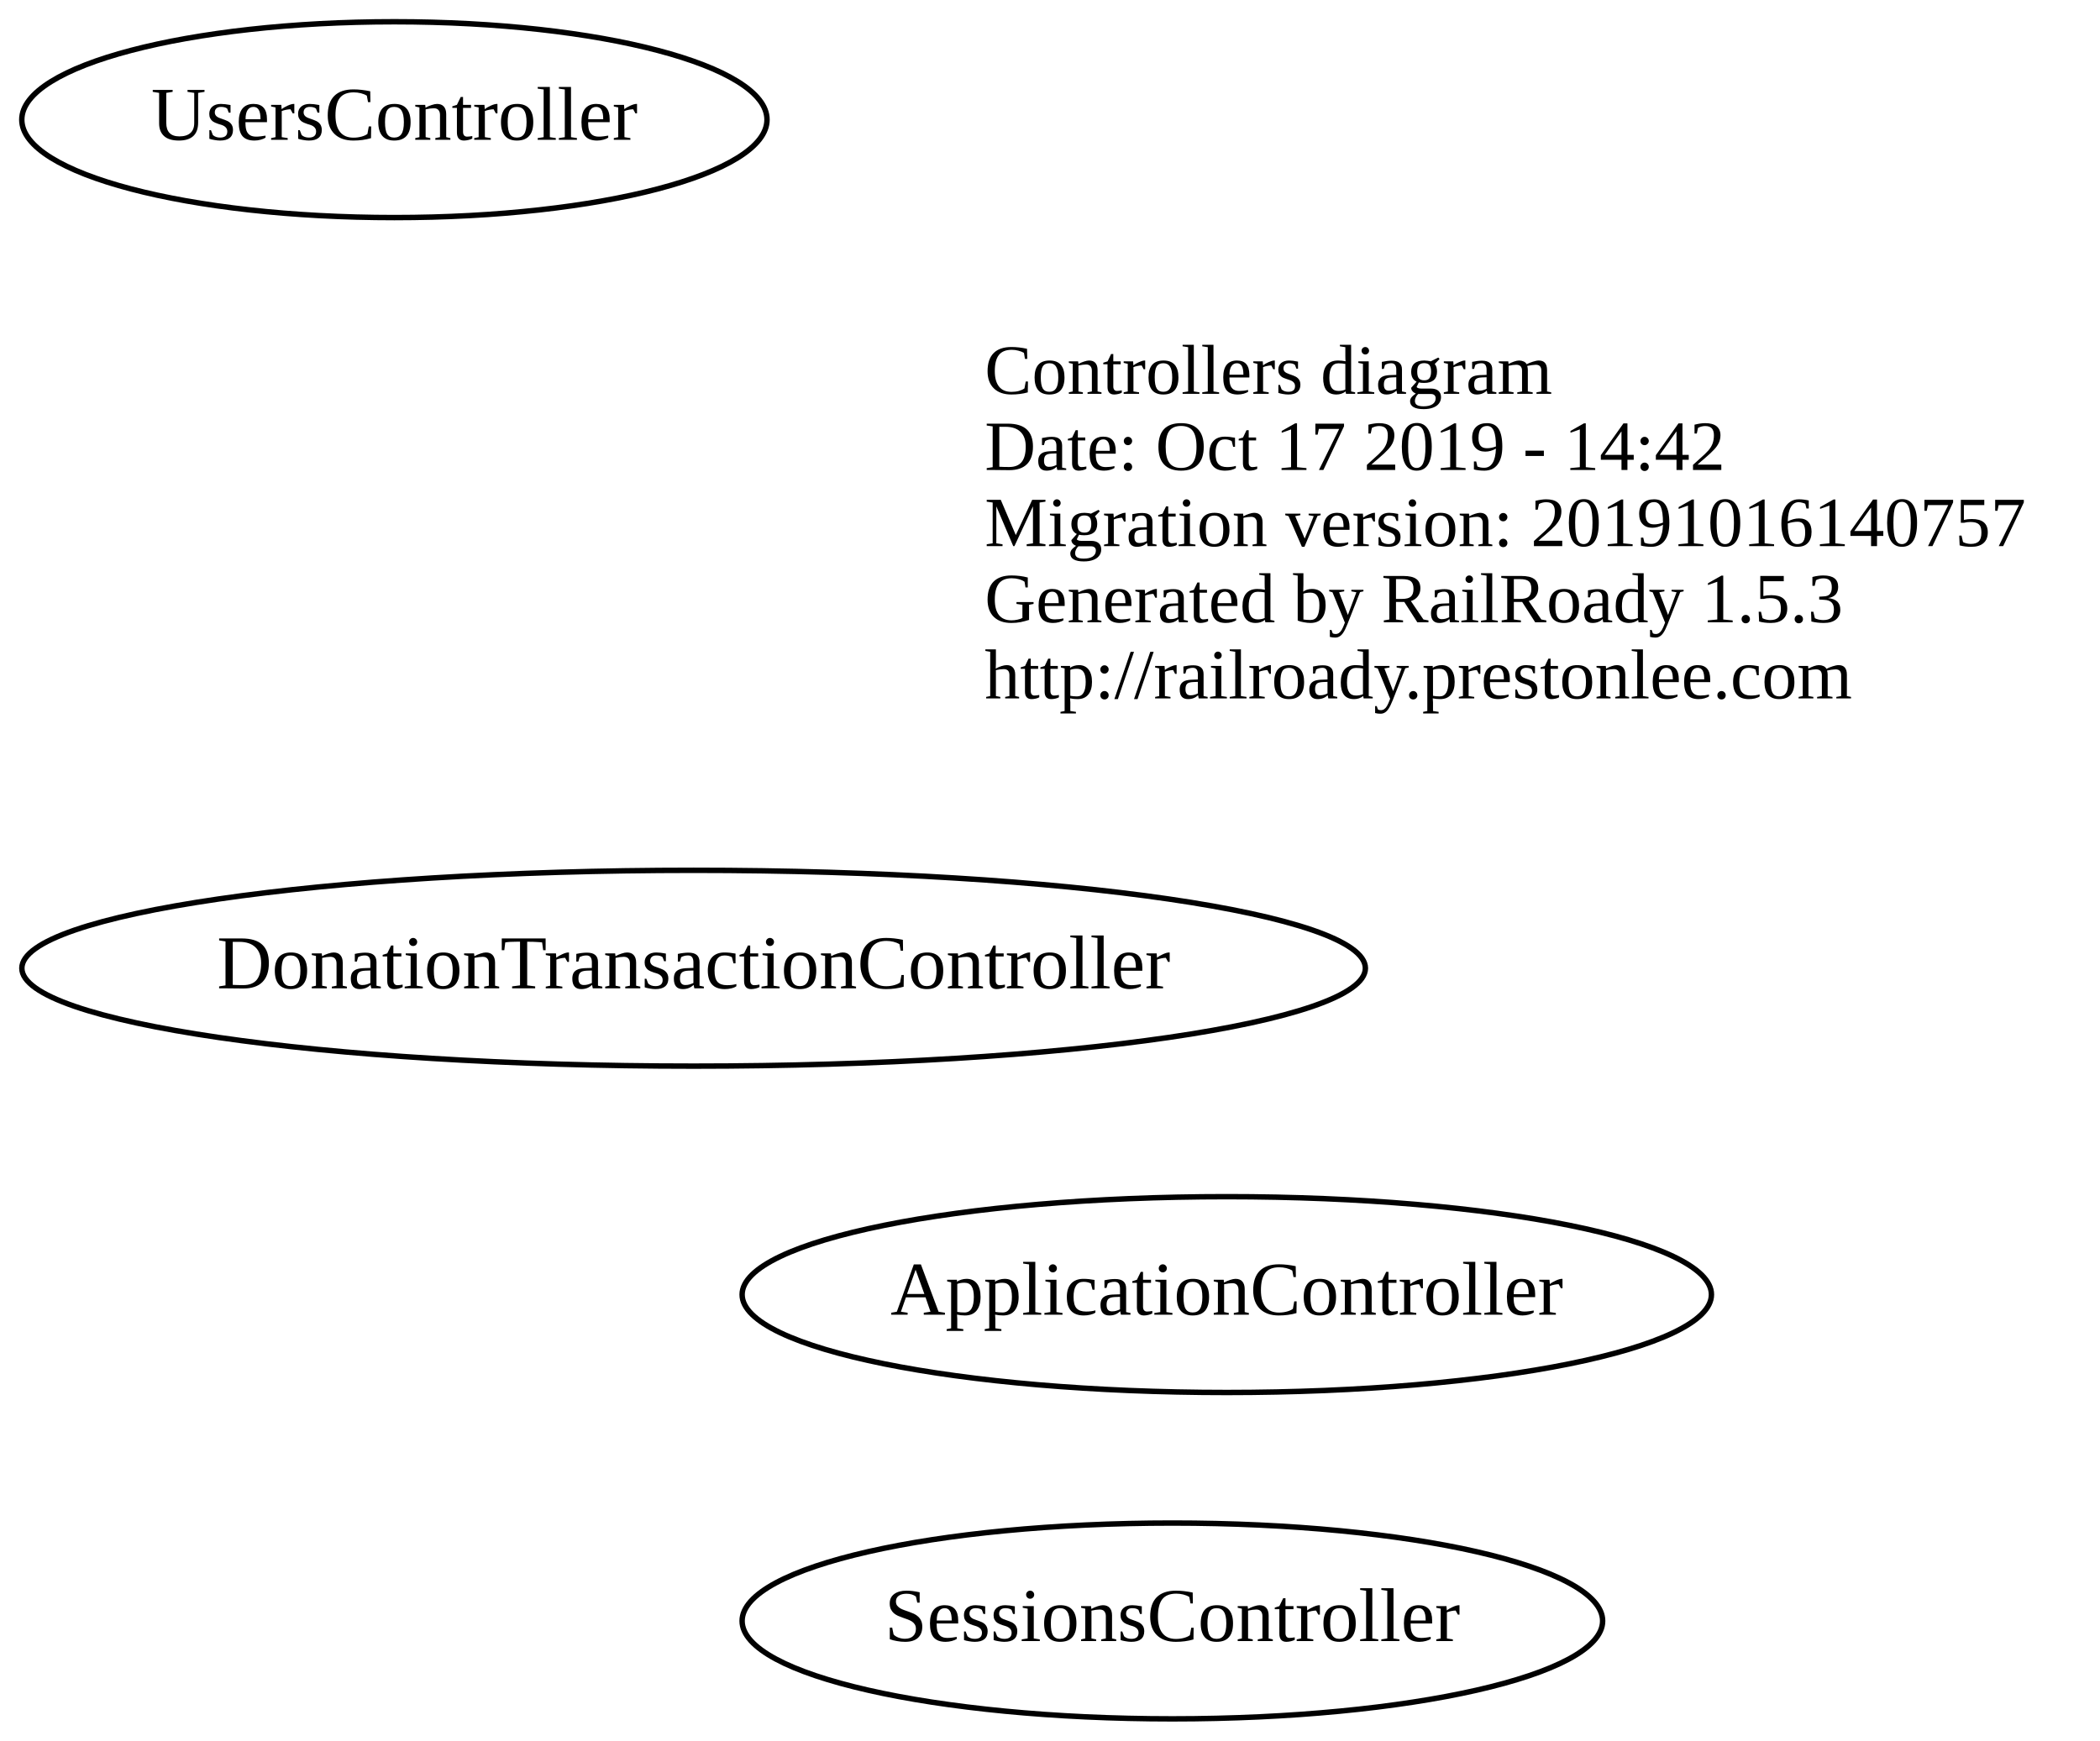
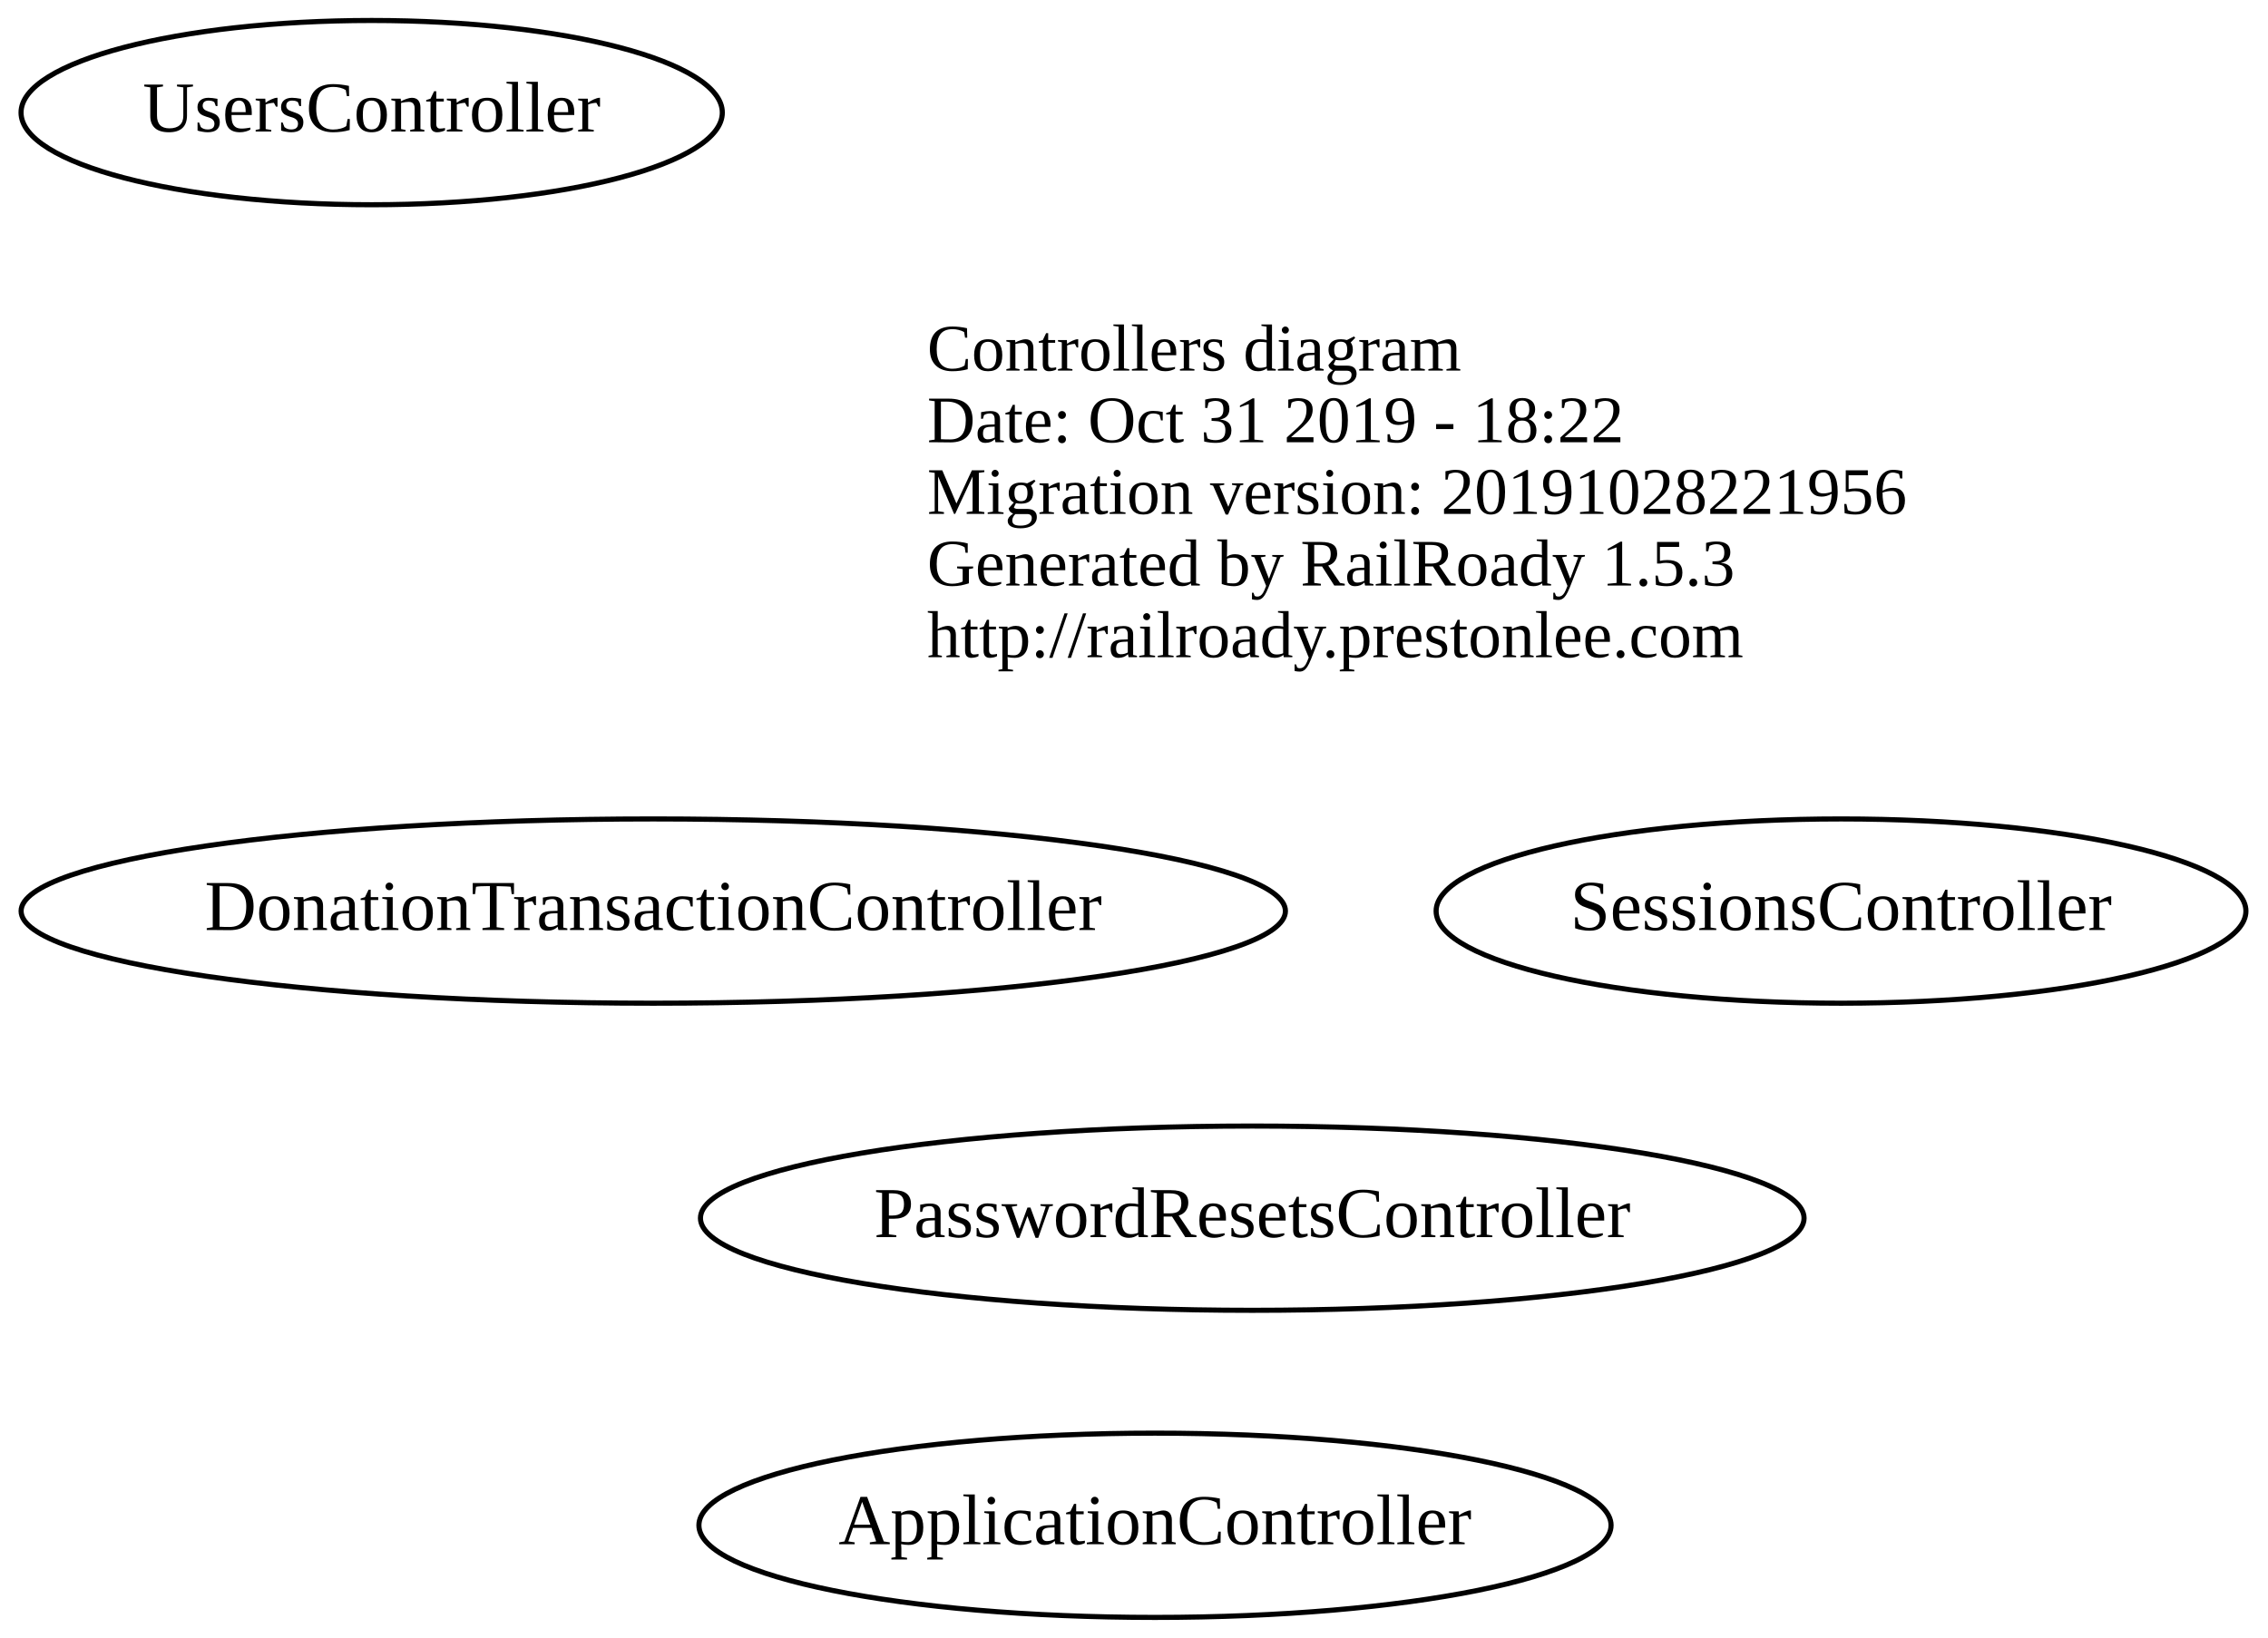
- <svg xmlns="http://www.w3.org/2000/svg" width="386pt" height="320pt" viewBox="0.00 0.00 385.99 320.00">
+ <svg xmlns="http://www.w3.org/2000/svg" width="443pt" height="320pt" viewBox="0.00 0.00 442.78 320.00">
  <g id="graph0" class="graph" transform="scale(1 1) rotate(0) translate(136.489 172)">
-     <polygon fill="none" stroke="none" points="-136.489,148 -136.489,-172 249.5,-172 249.5,148 -136.489,148" />
+     <polygon fill="none" stroke="none" points="-136.489,148 -136.489,-172 306.293,-172 306.293,148 -136.489,148" />
    <g id="node1" class="node">
      <text text-anchor="start" x="44.5" y="-99.6" font-family="Times New Roman,serif" font-size="13.00">Controllers diagram</text>
-       <text text-anchor="start" x="44.5" y="-85.6" font-family="Times New Roman,serif" font-size="13.00">Date: Oct 17 2019 - 14:42</text>
-       <text text-anchor="start" x="44.5" y="-71.6" font-family="Times New Roman,serif" font-size="13.00">Migration version: 20191016140757</text>
+       <text text-anchor="start" x="44.5" y="-85.6" font-family="Times New Roman,serif" font-size="13.00">Date: Oct 31 2019 - 18:22</text>
+       <text text-anchor="start" x="44.5" y="-71.6" font-family="Times New Roman,serif" font-size="13.00">Migration version: 20191028221956</text>
      <text text-anchor="start" x="44.5" y="-57.6" font-family="Times New Roman,serif" font-size="13.00">Generated by RailRoady 1.5.3</text>
      <text text-anchor="start" x="44.5" y="-43.6" font-family="Times New Roman,serif" font-size="13.00">http://railroady.prestonlee.com</text>
    </g>
    <g id="node2" class="node">
-       <ellipse fill="none" stroke="black" cx="89" cy="66" rx="89.084" ry="18" />
-       <text text-anchor="middle" x="89" y="69.7" font-family="Times New Roman,serif" font-size="14.00">ApplicationController</text>
+       <ellipse fill="none" stroke="black" cx="89" cy="126" rx="89.084" ry="18" />
+       <text text-anchor="middle" x="89" y="129.7" font-family="Times New Roman,serif" font-size="14.00">ApplicationController</text>
    </g>
    <g id="node3" class="node">
      <ellipse fill="none" stroke="black" cx="-9" cy="6" rx="123.478" ry="18" />
      <text text-anchor="middle" x="-9" y="9.7" font-family="Times New Roman,serif" font-size="14.00">DonationTransactionController</text>
    </g>
    <g id="node4" class="node">
-       <ellipse fill="none" stroke="black" cx="79" cy="126" rx="79.087" ry="18" />
-       <text text-anchor="middle" x="79" y="129.7" font-family="Times New Roman,serif" font-size="14.00">SessionsController</text>
+       <ellipse fill="none" stroke="black" cx="108" cy="66" rx="107.781" ry="18" />
+       <text text-anchor="middle" x="108" y="69.7" font-family="Times New Roman,serif" font-size="14.00">PasswordResetsController</text>
    </g>
    <g id="node5" class="node">
+       <ellipse fill="none" stroke="black" cx="223" cy="6" rx="79.087" ry="18" />
+       <text text-anchor="middle" x="223" y="9.7" font-family="Times New Roman,serif" font-size="14.00">SessionsController</text>
+     </g>
+     <g id="node6" class="node">
      <ellipse fill="none" stroke="black" cx="-64" cy="-150" rx="68.489" ry="18" />
      <text text-anchor="middle" x="-64" y="-146.3" font-family="Times New Roman,serif" font-size="14.00">UsersController</text>
    </g>
  </g>
</svg>
